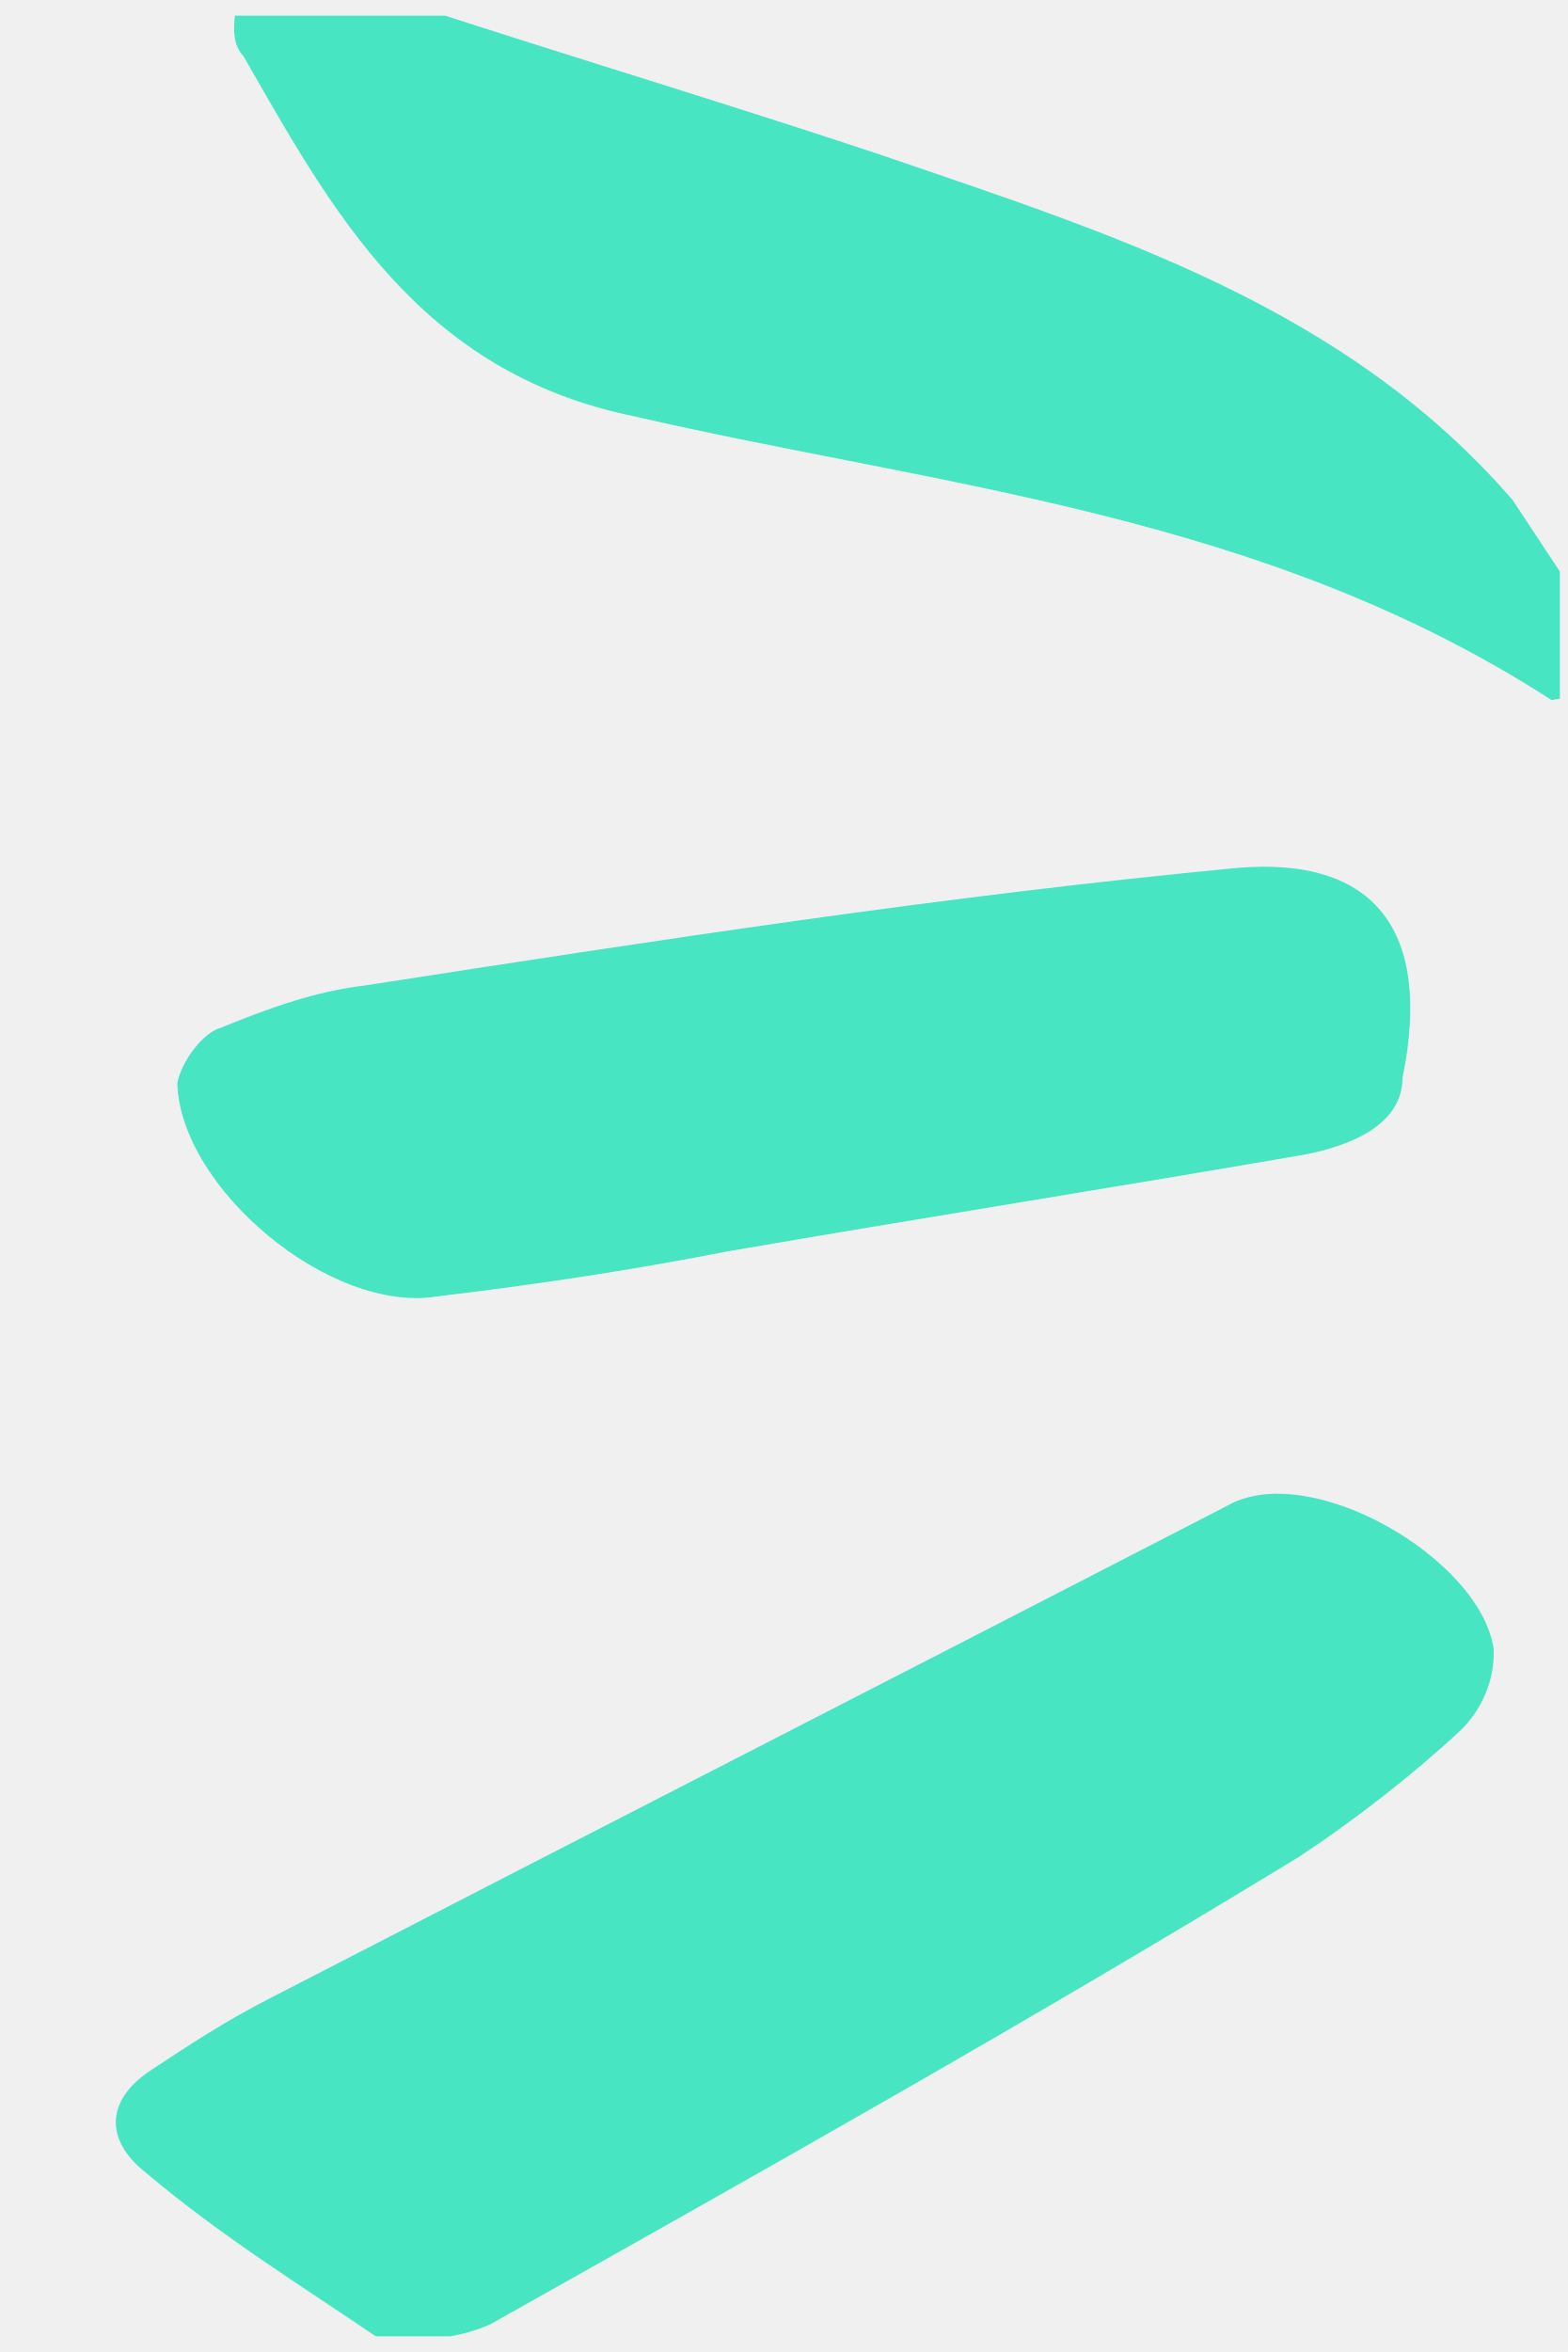
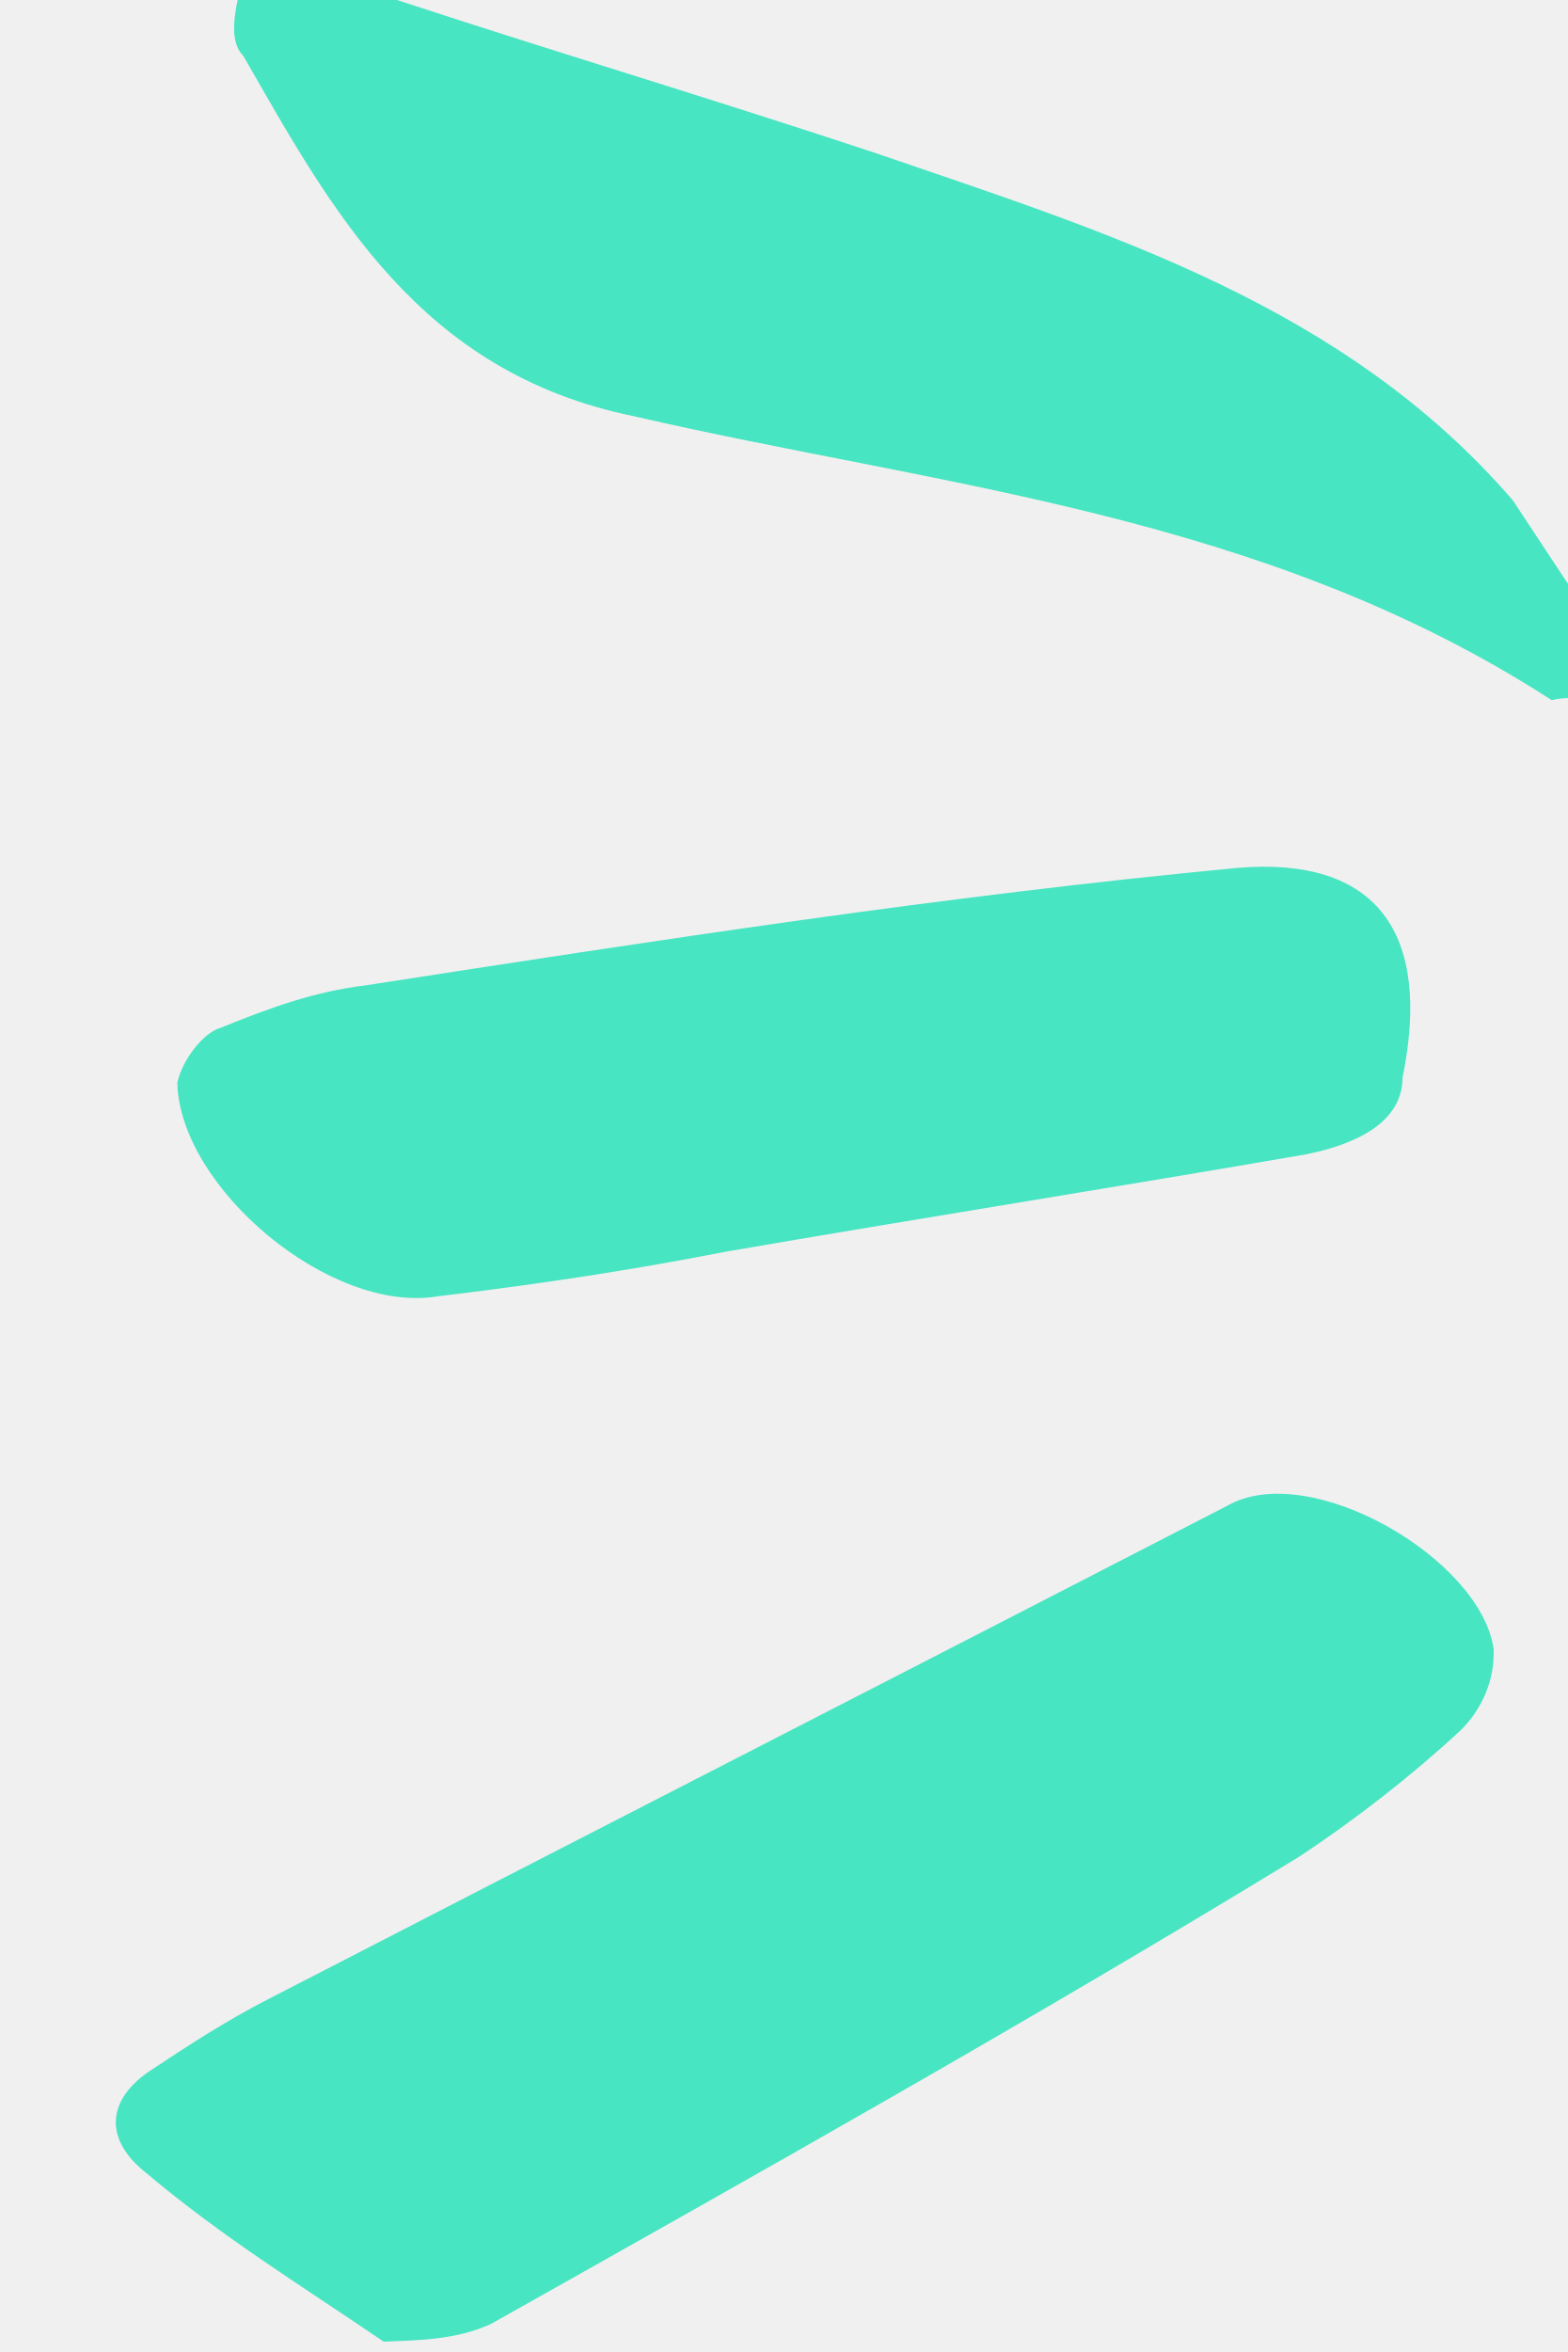
<svg xmlns="http://www.w3.org/2000/svg" width="20" height="30" viewBox="0 0 20 30" fill="none">
-   <g clip-path="url(#clip0_1978_3552)">
-     <path d="M6.269 29.639C9.729 27.693 13.19 25.748 16.572 23.684C17.28 23.217 18.009 22.651 18.639 22.066C18.895 21.812 19.073 21.44 19.055 21.029C18.884 19.871 16.693 18.605 15.651 19.209C11.543 21.328 7.552 23.369 3.444 25.488C2.874 25.779 2.402 26.091 1.929 26.403C1.339 26.792 1.337 27.302 1.865 27.716C2.822 28.525 3.819 29.137 4.895 29.868C5.307 29.85 5.816 29.852 6.269 29.639Z" fill="#48E5C2" />
-     <path d="M5.583 16.535C6.839 16.384 7.997 16.212 9.273 15.963C11.707 15.543 14.239 15.143 16.672 14.722C17.418 14.569 17.89 14.257 17.893 13.747C18.274 11.886 17.552 10.922 15.787 11.07C12.039 11.426 8.35 11.998 4.66 12.569C4.032 12.645 3.482 12.838 2.814 13.11C2.598 13.168 2.322 13.52 2.262 13.813C2.295 15.147 4.209 16.764 5.583 16.535Z" fill="#48E5C2" />
-     <path d="M19.797 8.931C20.013 8.873 20.307 8.934 20.425 8.856C20.563 8.68 20.546 8.268 20.468 8.15C20.078 7.56 19.688 6.97 19.299 6.38C17.153 3.899 14.176 2.983 11.219 1.969C8.83 1.174 6.519 0.497 4.228 -0.279C3.836 -0.359 3.542 -0.419 3.15 -0.499C3.07 -0.107 2.852 0.46 3.106 0.716C4.234 2.683 5.343 4.747 8.086 5.309C11.985 6.209 16.101 6.542 19.797 8.931Z" fill="#48E5C2" />
-   </g>
-   <defs>
-     <clipPath id="clip0_1978_3552">
-       <rect width="19.9" height="29.6" fill="white" transform="translate(0 0.200195)" />
-     </clipPath>
-   </defs>
+   <path d="M6.269 29.639C9.729 27.693 13.19 25.748 16.572 23.684C17.28 23.217 18.009 22.651 18.639 22.066C18.895 21.812 19.073 21.44 19.055 21.029C18.884 19.871 16.693 18.605 15.651 19.209C11.543 21.328 7.552 23.369 3.444 25.488C2.874 25.779 2.402 26.091 1.929 26.403C1.339 26.792 1.337 27.302 1.865 27.716C2.822 28.525 3.819 29.137 4.895 29.868C5.307 29.85 5.816 29.852 6.269 29.639Z" fill="#48E5C2" />
+   <path d="M5.583 16.535C6.839 16.384 7.997 16.212 9.273 15.963C11.707 15.543 14.239 15.143 16.672 14.722C17.418 14.569 17.89 14.257 17.893 13.747C18.274 11.886 17.552 10.922 15.787 11.07C12.039 11.426 8.35 11.998 4.66 12.569C4.032 12.645 3.482 12.838 2.814 13.11C2.598 13.168 2.322 13.52 2.262 13.813C2.295 15.147 4.209 16.764 5.583 16.535Z" fill="#48E5C2" />
+   <path d="M19.797 8.931C20.013 8.873 20.307 8.934 20.425 8.856C20.563 8.68 20.546 8.268 20.468 8.15C20.078 7.56 19.688 6.97 19.299 6.38C17.153 3.899 14.176 2.983 11.219 1.969C8.83 1.174 6.519 0.497 4.228 -0.279C3.836 -0.359 3.542 -0.419 3.15 -0.499C3.07 -0.107 2.852 0.46 3.106 0.716C4.234 2.683 5.343 4.747 8.086 5.309C11.985 6.209 16.101 6.542 19.797 8.931Z" fill="#48E5C2" />
</svg>
